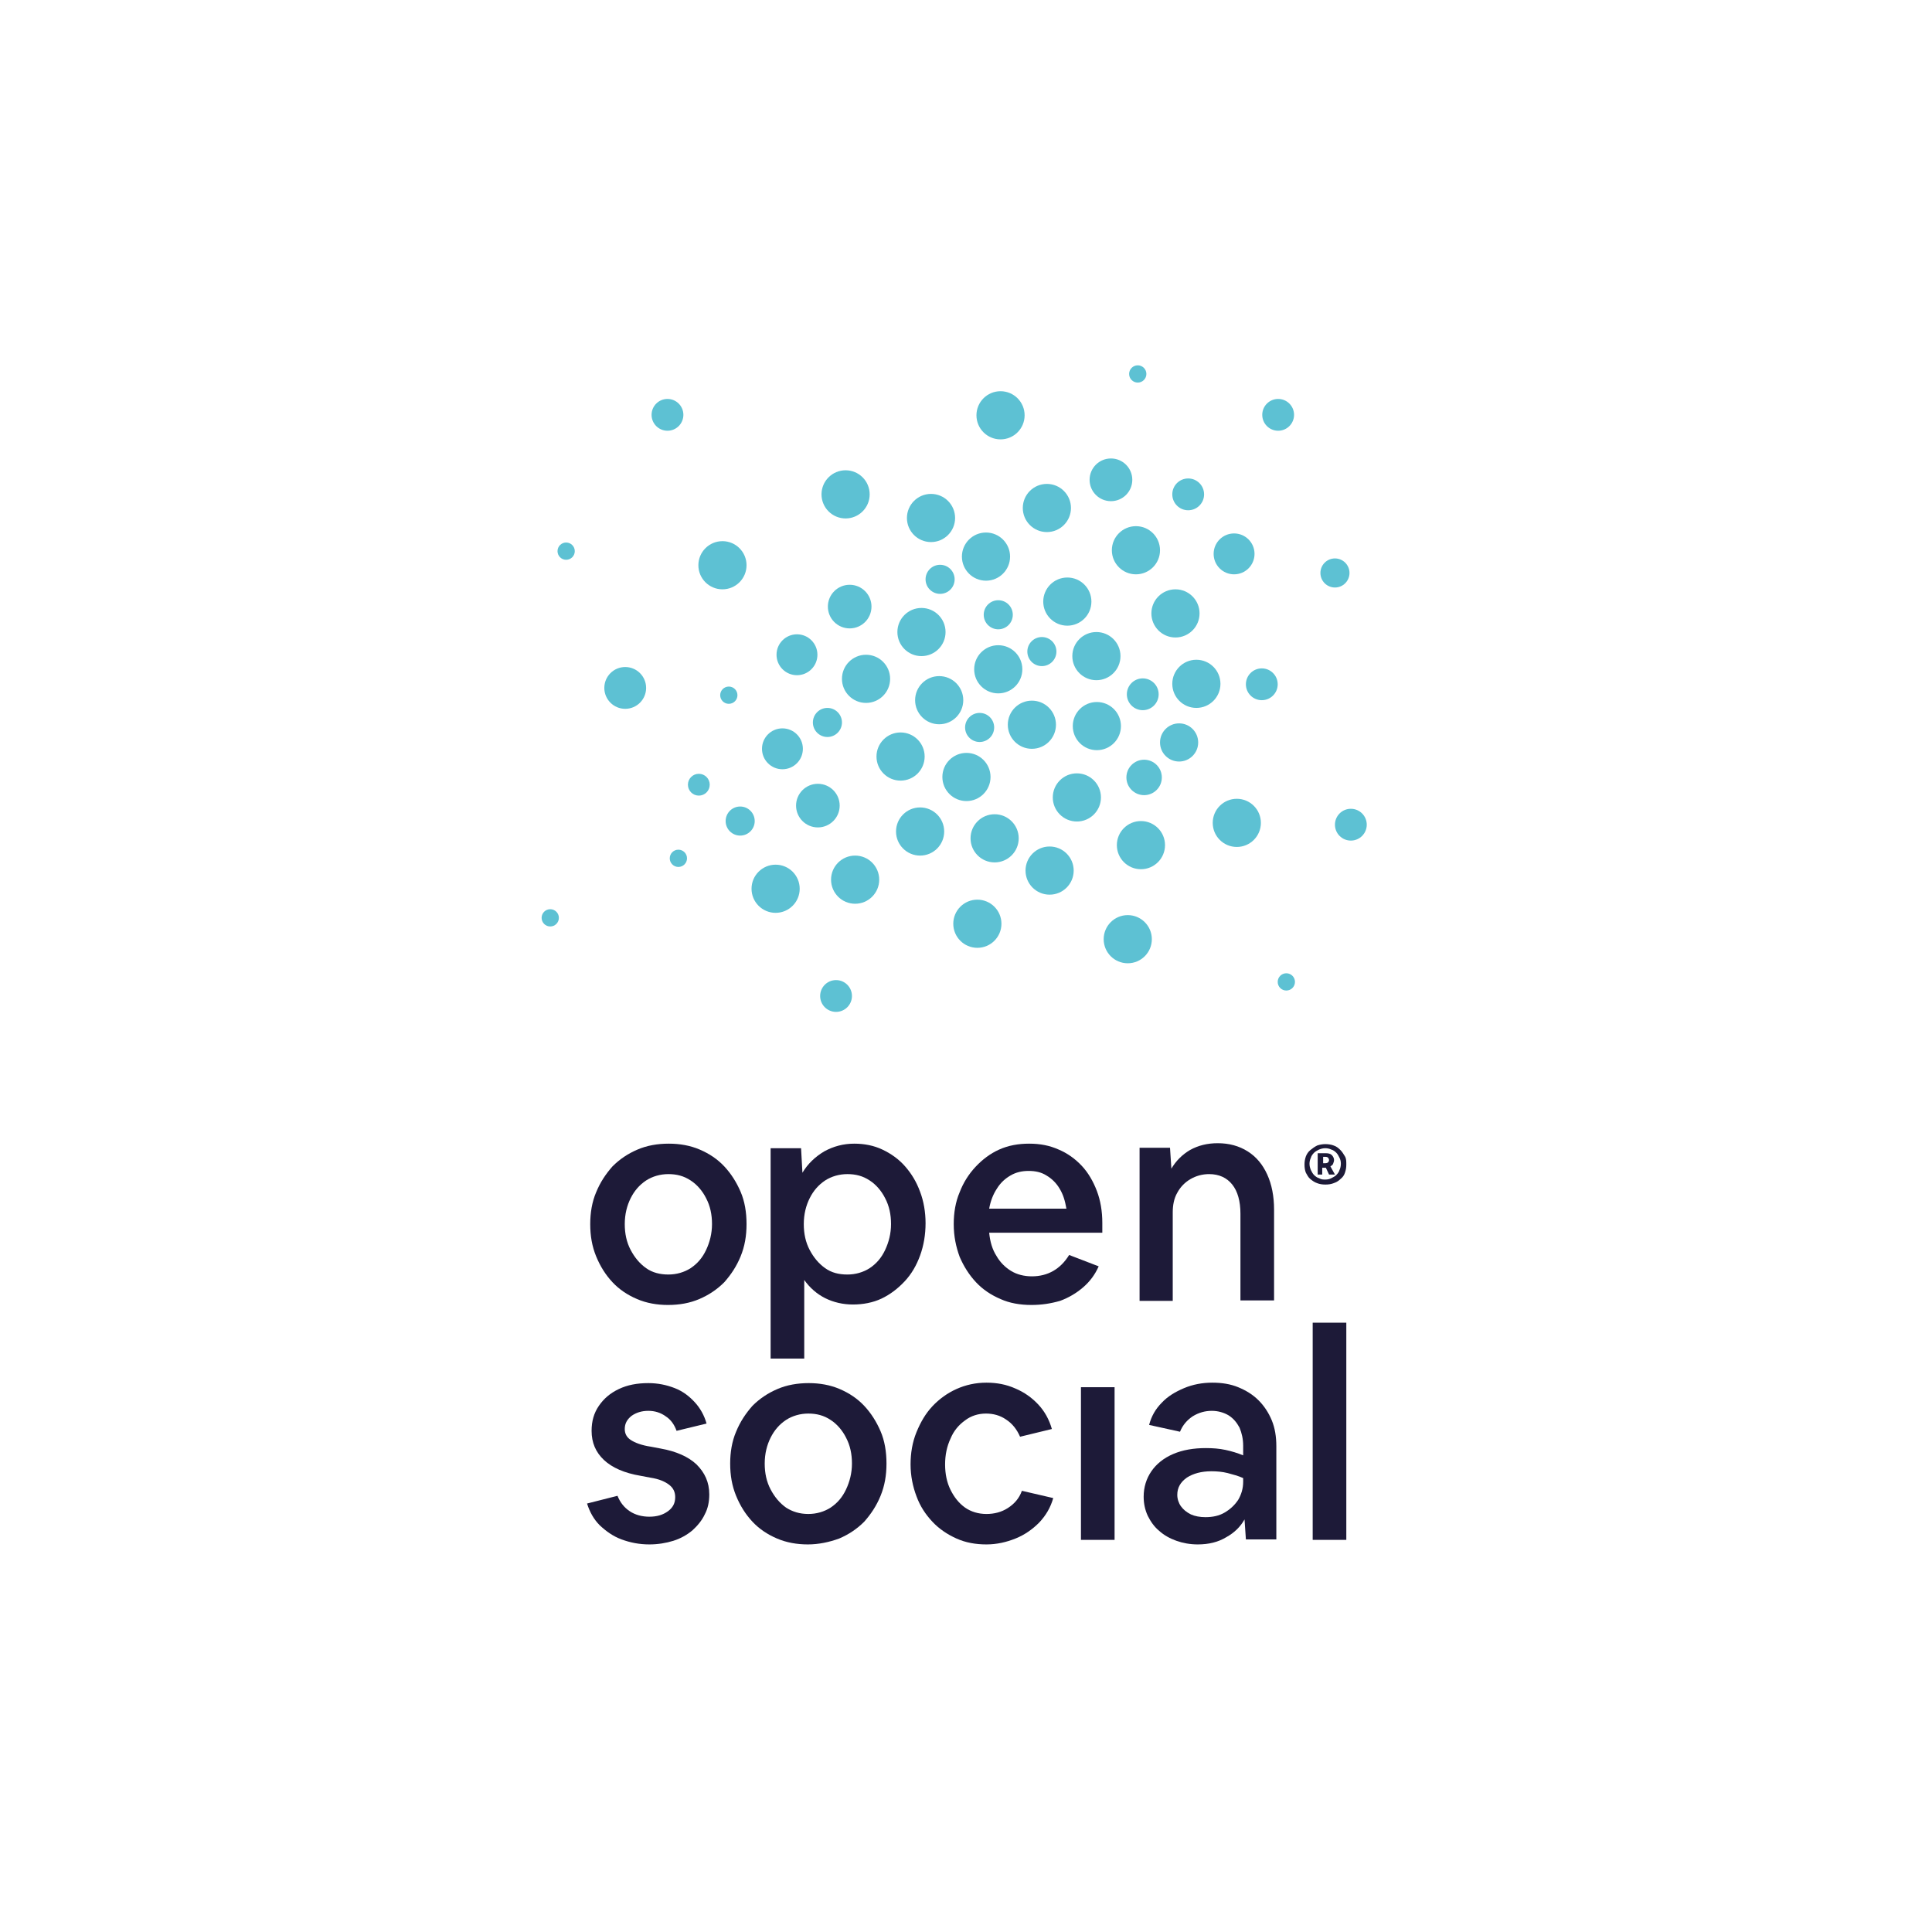
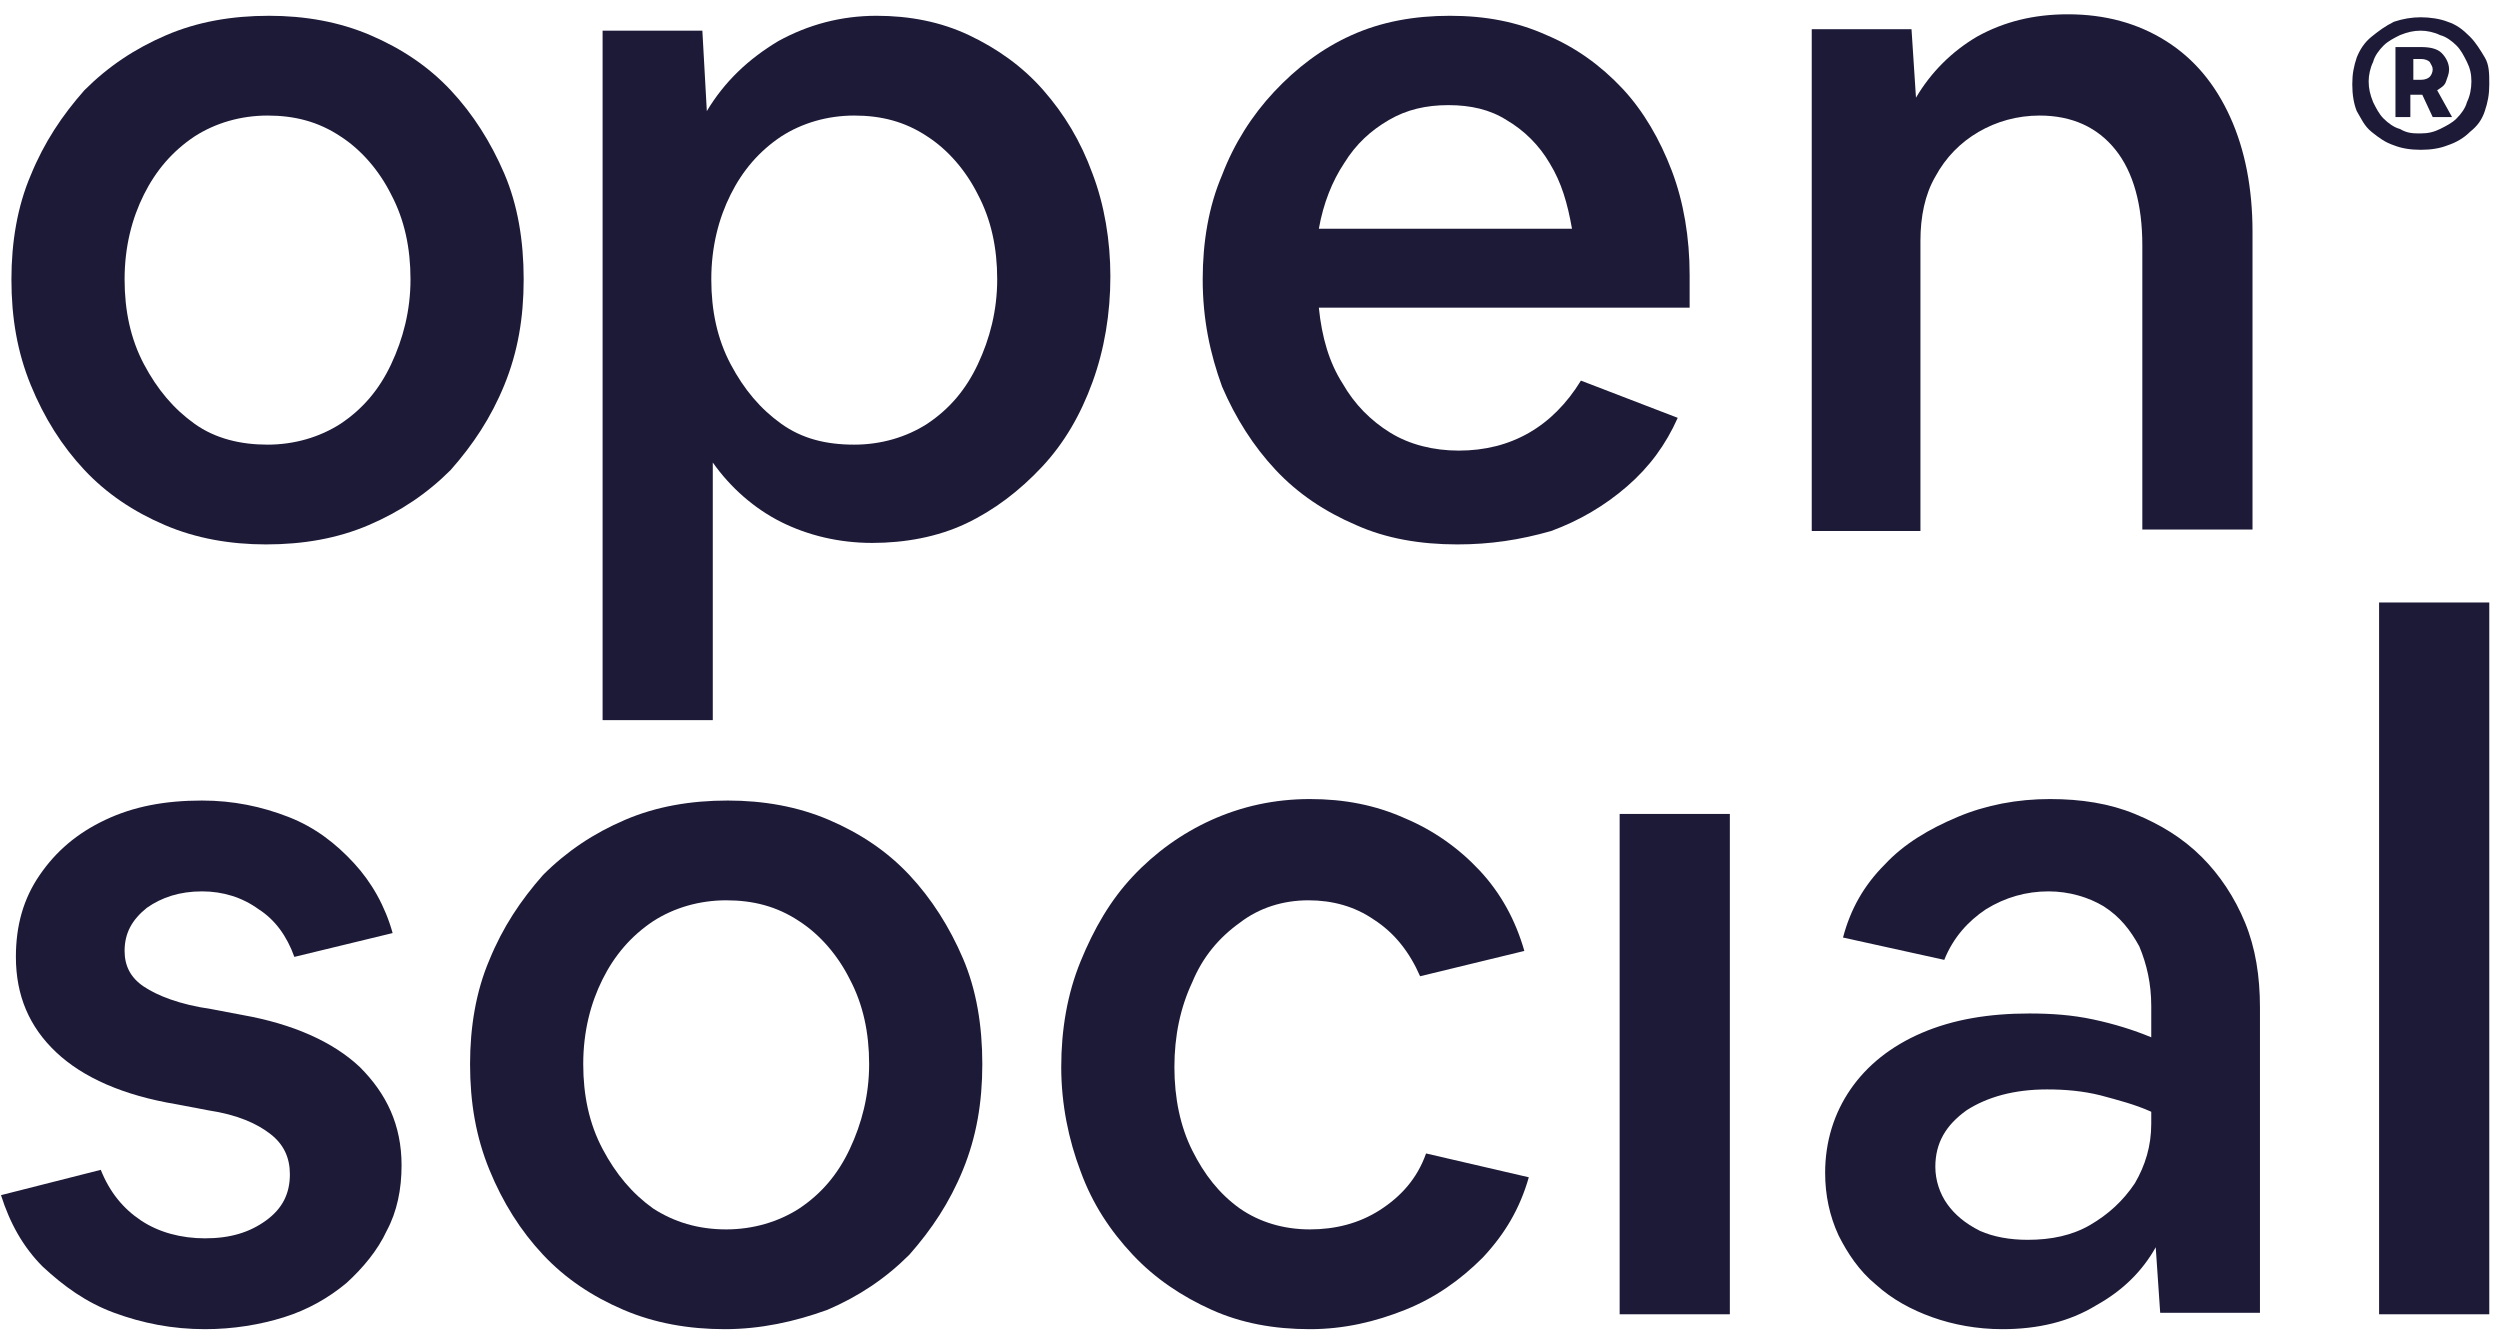
- <svg xmlns="http://www.w3.org/2000/svg" version="1.1" id="Laag_1" x="0px" y="0px" viewBox="0 0 425.2 425.2" style="enable-background:new 0 0 425.2 425.2;" xml:space="preserve">
+ <svg xmlns="http://www.w3.org/2000/svg" version="1.1" id="Laag_1" x="0px" y="0px" viewBox="129.133 250.64 167.887 89.98" style="enable-background:new 0 0 425.2 425.2;">
  <style type="text/css">
	.st0{fill:#1D1A38;}
- 	.st1{fill:#5DC1D3;}
</style>
-   <path class="st0" d="M147,287.2c-2.4,0-4.7-0.4-6.8-1.3c-2.1-0.9-3.9-2.1-5.4-3.7c-1.5-1.6-2.7-3.5-3.6-5.7  c-0.9-2.2-1.3-4.5-1.3-7.1c0-2.5,0.4-4.9,1.3-7c0.9-2.2,2.1-4,3.6-5.7c1.6-1.6,3.4-2.8,5.5-3.7c2.1-0.9,4.4-1.3,6.9-1.3  c2.4,0,4.7,0.4,6.8,1.3c2.1,0.9,3.9,2.1,5.4,3.7c1.5,1.6,2.7,3.5,3.6,5.6c0.9,2.1,1.3,4.5,1.3,7.1c0,2.6-0.4,4.9-1.3,7.1  c-0.9,2.2-2.1,4-3.6,5.7c-1.6,1.6-3.4,2.8-5.5,3.7S149.5,287.2,147,287.2z M147.1,280.5c1.8,0,3.5-0.5,4.9-1.4c1.5-1,2.6-2.3,3.4-4  s1.3-3.6,1.3-5.7c0-2.1-0.4-4-1.3-5.7c-0.8-1.6-2-3-3.4-3.9c-1.5-1-3.1-1.4-4.9-1.4c-1.8,0-3.5,0.5-4.9,1.4c-1.5,1-2.6,2.3-3.4,3.9  c-0.8,1.6-1.3,3.5-1.3,5.7c0,2.1,0.4,4,1.3,5.7s2,3,3.4,4C143.6,280.1,145.3,280.5,147.1,280.5z" />
-   <path class="st0" d="M169.6,299v-46.3h6.7l0.3,5.4c1.2-2,2.8-3.5,4.8-4.7c2-1.1,4.2-1.7,6.6-1.7c2.2,0,4.3,0.4,6.2,1.3  c1.9,0.9,3.6,2.1,5,3.7c1.4,1.6,2.5,3.4,3.3,5.6c0.8,2.1,1.2,4.5,1.2,6.9c0,2.5-0.4,4.9-1.2,7.1c-0.8,2.2-1.9,4.1-3.4,5.7  c-1.5,1.6-3.2,2.9-5.1,3.8c-1.9,0.9-4.1,1.3-6.3,1.3c-2.2,0-4.3-0.5-6.1-1.4c-1.8-0.9-3.4-2.3-4.6-4V299H169.6z M186.5,280.5  c1.8,0,3.5-0.5,4.9-1.4c1.5-1,2.6-2.3,3.4-4s1.3-3.6,1.3-5.7c0-2.1-0.4-4-1.3-5.7c-0.8-1.6-2-3-3.4-3.9c-1.5-1-3.1-1.4-4.9-1.4  c-1.8,0-3.5,0.5-4.9,1.4c-1.5,1-2.6,2.3-3.4,3.9c-0.8,1.6-1.3,3.5-1.3,5.7c0,2.1,0.4,4,1.3,5.7s2,3,3.4,4  C183,280.1,184.6,280.5,186.5,280.5z" />
-   <path class="st0" d="M227,287.2c-2.5,0-4.8-0.4-6.8-1.3c-2.1-0.9-3.9-2.1-5.4-3.7c-1.5-1.6-2.7-3.5-3.6-5.6  c-0.8-2.2-1.3-4.5-1.3-7.2c0-2.5,0.4-4.9,1.3-7c0.8-2.1,2-4,3.5-5.6c1.5-1.6,3.2-2.9,5.2-3.8c2-0.9,4.2-1.3,6.6-1.3  c2.4,0,4.5,0.4,6.5,1.3c1.9,0.8,3.6,2,5.1,3.6c1.4,1.5,2.5,3.4,3.3,5.5c0.8,2.1,1.2,4.5,1.2,7v2.2h-24.9c0.2,2,0.7,3.7,1.6,5.1  c0.8,1.4,1.9,2.5,3.2,3.3c1.3,0.8,2.9,1.2,4.6,1.2c3.5,0,6.3-1.6,8.2-4.7l6.5,2.5c-0.8,1.8-1.9,3.3-3.4,4.6c-1.5,1.3-3.2,2.3-5.1,3  C231.2,286.9,229.2,287.2,227,287.2z M226.4,257.7c-1.5,0-2.8,0.3-4,1c-1.2,0.7-2.2,1.6-3,2.9c-0.8,1.2-1.4,2.7-1.7,4.4h17  c-0.3-1.7-0.7-3.1-1.5-4.4c-0.7-1.2-1.7-2.2-2.9-2.9C229.2,258,227.9,257.7,226.4,257.7z" />
-   <path class="st0" d="M250.8,286.2v-33.6h6.7l0.3,4.6c1-1.7,2.4-3.1,4.1-4.1c1.8-1,3.8-1.5,6.1-1.5c2.5,0,4.7,0.6,6.6,1.8  c1.9,1.2,3.3,2.9,4.3,5.1c1,2.2,1.5,4.8,1.5,7.7v20h-7.4v-19.1c0-2.7-0.6-4.9-1.8-6.4c-1.2-1.5-2.9-2.3-5.1-2.3  c-1.5,0-2.9,0.4-4.1,1.1c-1.2,0.7-2.2,1.7-2.9,3c-0.7,1.2-1,2.7-1,4.3v19.5H250.8z" />
-   <path class="st0" d="M142.9,339.9c-2.2,0-4.2-0.4-6.1-1.1c-1.9-0.7-3.4-1.8-4.8-3.1c-1.3-1.3-2.2-2.9-2.8-4.8l6.7-1.7  c0.6,1.5,1.5,2.6,2.7,3.4c1.2,0.8,2.7,1.2,4.3,1.2c1.7,0,3-0.4,4.1-1.2c1.1-0.8,1.6-1.8,1.6-3.1c0-1.1-0.4-2-1.3-2.7  c-0.9-0.7-2.2-1.3-4.2-1.6l-2.1-0.4c-3.6-0.6-6.3-1.8-8.1-3.5c-1.8-1.7-2.7-3.8-2.7-6.4c0-2.1,0.5-3.9,1.6-5.5  c1.1-1.6,2.5-2.8,4.4-3.7c1.9-0.9,4-1.3,6.5-1.3c2.1,0,4,0.4,5.8,1.1c1.8,0.7,3.2,1.8,4.4,3.1c1.2,1.3,2.1,2.9,2.6,4.7l-6.6,1.6  c-0.5-1.4-1.3-2.5-2.4-3.2c-1.1-0.8-2.4-1.2-3.8-1.2c-1.5,0-2.7,0.4-3.7,1.1c-1,0.8-1.5,1.7-1.5,2.9c0,1,0.4,1.8,1.3,2.4  c0.9,0.6,2.4,1.2,4.5,1.5l2.1,0.4c3.4,0.6,6.1,1.8,7.9,3.5c1.8,1.8,2.8,3.9,2.8,6.6c0,1.6-0.3,3.1-1,4.4c-0.6,1.3-1.6,2.5-2.7,3.5  c-1.2,1-2.6,1.8-4.2,2.3C146.6,339.6,144.8,339.9,142.9,339.9z" />
-   <path class="st0" d="M177.8,339.9c-2.4,0-4.7-0.4-6.8-1.3c-2.1-0.9-3.9-2.1-5.4-3.7c-1.5-1.6-2.7-3.5-3.6-5.7  c-0.9-2.2-1.3-4.5-1.3-7.1c0-2.5,0.4-4.9,1.3-7c0.9-2.2,2.1-4,3.6-5.7c1.6-1.6,3.4-2.8,5.5-3.7c2.1-0.9,4.4-1.3,6.9-1.3  c2.4,0,4.7,0.4,6.8,1.3c2.1,0.9,3.9,2.1,5.4,3.7c1.5,1.6,2.7,3.5,3.6,5.6c0.9,2.1,1.3,4.5,1.3,7.1c0,2.6-0.4,4.9-1.3,7.1  c-0.9,2.2-2.1,4-3.6,5.7c-1.6,1.6-3.4,2.8-5.5,3.7C182.5,339.4,180.2,339.9,177.8,339.9z M177.9,333.2c1.8,0,3.5-0.5,4.9-1.4  c1.5-1,2.6-2.3,3.4-4s1.3-3.6,1.3-5.7c0-2.1-0.4-4-1.3-5.7c-0.8-1.6-2-3-3.4-3.9c-1.5-1-3.1-1.4-4.9-1.4c-1.8,0-3.5,0.5-4.9,1.4  c-1.5,1-2.6,2.3-3.4,3.9c-0.8,1.6-1.3,3.5-1.3,5.7c0,2.1,0.4,4,1.3,5.7s2,3,3.4,4C174.4,332.7,176,333.2,177.9,333.2z" />
-   <path class="st0" d="M217.1,339.9c-2.4,0-4.6-0.4-6.6-1.3c-2-0.9-3.8-2.1-5.3-3.7c-1.5-1.6-2.7-3.4-3.5-5.6c-0.8-2.1-1.3-4.5-1.3-7  c0-2.5,0.4-4.9,1.3-7.1c0.9-2.2,2-4.1,3.5-5.7c1.5-1.6,3.3-2.9,5.3-3.8c2-0.9,4.2-1.4,6.6-1.4c2.3,0,4.4,0.4,6.4,1.3  c1.9,0.8,3.6,2,5,3.5c1.4,1.5,2.4,3.3,3,5.4l-7,1.7c-0.7-1.6-1.7-2.9-3.1-3.8c-1.3-0.9-2.8-1.3-4.4-1.3c-1.7,0-3.3,0.5-4.6,1.5  c-1.4,1-2.5,2.3-3.2,4c-0.8,1.7-1.2,3.6-1.2,5.7c0,2.1,0.4,4,1.2,5.6c0.8,1.6,1.8,2.9,3.2,3.9c1.3,0.9,2.9,1.4,4.7,1.4  c1.7,0,3.3-0.4,4.7-1.3c1.4-0.9,2.5-2.1,3.1-3.8l6.9,1.6c-0.6,2.1-1.6,3.8-3.1,5.4c-1.5,1.5-3.2,2.7-5.2,3.5  C221.5,339.4,219.4,339.9,217.1,339.9z" />
+   <path class="st0" d="M147,287.2c-2.4,0-4.7-0.4-6.8-1.3c-2.1-0.9-3.9-2.1-5.4-3.7c-1.5-1.6-2.7-3.5-3.6-5.7 c-0.9-2.2-1.3-4.5-1.3-7.1c0-2.5,0.4-4.9,1.3-7c0.9-2.2,2.1-4,3.6-5.7c1.6-1.6,3.4-2.8,5.5-3.7c2.1-0.9,4.4-1.3,6.9-1.3 c2.4,0,4.7,0.4,6.8,1.3c2.1,0.9,3.9,2.1,5.4,3.7c1.5,1.6,2.7,3.5,3.6,5.6c0.9,2.1,1.3,4.5,1.3,7.1c0,2.6-0.4,4.9-1.3,7.1 c-0.9,2.2-2.1,4-3.6,5.7c-1.6,1.6-3.4,2.8-5.5,3.7S149.5,287.2,147,287.2z M147.1,280.5c1.8,0,3.5-0.5,4.9-1.4c1.5-1,2.6-2.3,3.4-4 s1.3-3.6,1.3-5.7c0-2.1-0.4-4-1.3-5.7c-0.8-1.6-2-3-3.4-3.9c-1.5-1-3.1-1.4-4.9-1.4c-1.8,0-3.5,0.5-4.9,1.4c-1.5,1-2.6,2.3-3.4,3.9 c-0.8,1.6-1.3,3.5-1.3,5.7c0,2.1,0.4,4,1.3,5.7s2,3,3.4,4C143.6,280.1,145.3,280.5,147.1,280.5z" />
+   <path class="st0" d="M169.6,299v-46.3h6.7l0.3,5.4c1.2-2,2.8-3.5,4.8-4.7c2-1.1,4.2-1.7,6.6-1.7c2.2,0,4.3,0.4,6.2,1.3 c1.9,0.9,3.6,2.1,5,3.7c1.4,1.6,2.5,3.4,3.3,5.6c0.8,2.1,1.2,4.5,1.2,6.9c0,2.5-0.4,4.9-1.2,7.1c-0.8,2.2-1.9,4.1-3.4,5.7 c-1.5,1.6-3.2,2.9-5.1,3.8c-1.9,0.9-4.1,1.3-6.3,1.3c-2.2,0-4.3-0.5-6.1-1.4c-1.8-0.9-3.4-2.3-4.6-4V299H169.6z M186.5,280.5 c1.8,0,3.5-0.5,4.9-1.4c1.5-1,2.6-2.3,3.4-4s1.3-3.6,1.3-5.7c0-2.1-0.4-4-1.3-5.7c-0.8-1.6-2-3-3.4-3.9c-1.5-1-3.1-1.4-4.9-1.4 c-1.8,0-3.5,0.5-4.9,1.4c-1.5,1-2.6,2.3-3.4,3.9c-0.8,1.6-1.3,3.5-1.3,5.7c0,2.1,0.4,4,1.3,5.7s2,3,3.4,4 C183,280.1,184.6,280.5,186.5,280.5z" />
+   <path class="st0" d="M227,287.2c-2.5,0-4.8-0.4-6.8-1.3c-2.1-0.9-3.9-2.1-5.4-3.7c-1.5-1.6-2.7-3.5-3.6-5.6 c-0.8-2.2-1.3-4.5-1.3-7.2c0-2.5,0.4-4.9,1.3-7c0.8-2.1,2-4,3.5-5.6c1.5-1.6,3.2-2.9,5.2-3.8c2-0.9,4.2-1.3,6.6-1.3 c2.4,0,4.5,0.4,6.5,1.3c1.9,0.8,3.6,2,5.1,3.6c1.4,1.5,2.5,3.4,3.3,5.5c0.8,2.1,1.2,4.5,1.2,7v2.2h-24.9c0.2,2,0.7,3.7,1.6,5.1 c0.8,1.4,1.9,2.5,3.2,3.3c1.3,0.8,2.9,1.2,4.6,1.2c3.5,0,6.3-1.6,8.2-4.7l6.5,2.5c-0.8,1.8-1.9,3.3-3.4,4.6c-1.5,1.3-3.2,2.3-5.1,3 C231.2,286.9,229.2,287.2,227,287.2z M226.4,257.7c-1.5,0-2.8,0.3-4,1c-1.2,0.7-2.2,1.6-3,2.9c-0.8,1.2-1.4,2.7-1.7,4.4h17 c-0.3-1.7-0.7-3.1-1.5-4.4c-0.7-1.2-1.7-2.2-2.9-2.9C229.2,258,227.9,257.7,226.4,257.7z" />
+   <path class="st0" d="M250.8,286.2v-33.6h6.7l0.3,4.6c1-1.7,2.4-3.1,4.1-4.1c1.8-1,3.8-1.5,6.1-1.5c2.5,0,4.7,0.6,6.6,1.8 c1.9,1.2,3.3,2.9,4.3,5.1c1,2.2,1.5,4.8,1.5,7.7v20h-7.4v-19.1c0-2.7-0.6-4.9-1.8-6.4c-1.2-1.5-2.9-2.3-5.1-2.3 c-1.5,0-2.9,0.4-4.1,1.1c-1.2,0.7-2.2,1.7-2.9,3c-0.7,1.2-1,2.7-1,4.3v19.5H250.8z" />
+   <path class="st0" d="M142.9,339.9c-2.2,0-4.2-0.4-6.1-1.1c-1.9-0.7-3.4-1.8-4.8-3.1c-1.3-1.3-2.2-2.9-2.8-4.8l6.7-1.7 c0.6,1.5,1.5,2.6,2.7,3.4c1.2,0.8,2.7,1.2,4.3,1.2c1.7,0,3-0.4,4.1-1.2c1.1-0.8,1.6-1.8,1.6-3.1c0-1.1-0.4-2-1.3-2.7 c-0.9-0.7-2.2-1.3-4.2-1.6l-2.1-0.4c-3.6-0.6-6.3-1.8-8.1-3.5c-1.8-1.7-2.7-3.8-2.7-6.4c0-2.1,0.5-3.9,1.6-5.5 c1.1-1.6,2.5-2.8,4.4-3.7c1.9-0.9,4-1.3,6.5-1.3c2.1,0,4,0.4,5.8,1.1c1.8,0.7,3.2,1.8,4.4,3.1c1.2,1.3,2.1,2.9,2.6,4.7l-6.6,1.6 c-0.5-1.4-1.3-2.5-2.4-3.2c-1.1-0.8-2.4-1.2-3.8-1.2c-1.5,0-2.7,0.4-3.7,1.1c-1,0.8-1.5,1.7-1.5,2.9c0,1,0.4,1.8,1.3,2.4 c0.9,0.6,2.4,1.2,4.5,1.5l2.1,0.4c3.4,0.6,6.1,1.8,7.9,3.5c1.8,1.8,2.8,3.9,2.8,6.6c0,1.6-0.3,3.1-1,4.4c-0.6,1.3-1.6,2.5-2.7,3.5 c-1.2,1-2.6,1.8-4.2,2.3C146.6,339.6,144.8,339.9,142.9,339.9z" />
+   <path class="st0" d="M177.8,339.9c-2.4,0-4.7-0.4-6.8-1.3c-2.1-0.9-3.9-2.1-5.4-3.7c-1.5-1.6-2.7-3.5-3.6-5.7 c-0.9-2.2-1.3-4.5-1.3-7.1c0-2.5,0.4-4.9,1.3-7c0.9-2.2,2.1-4,3.6-5.7c1.6-1.6,3.4-2.8,5.5-3.7c2.1-0.9,4.4-1.3,6.9-1.3 c2.4,0,4.7,0.4,6.8,1.3c2.1,0.9,3.9,2.1,5.4,3.7c1.5,1.6,2.7,3.5,3.6,5.6c0.9,2.1,1.3,4.5,1.3,7.1c0,2.6-0.4,4.9-1.3,7.1 c-0.9,2.2-2.1,4-3.6,5.7c-1.6,1.6-3.4,2.8-5.5,3.7C182.5,339.4,180.2,339.9,177.8,339.9z M177.9,333.2c1.8,0,3.5-0.5,4.9-1.4 c1.5-1,2.6-2.3,3.4-4s1.3-3.6,1.3-5.7c0-2.1-0.4-4-1.3-5.7c-0.8-1.6-2-3-3.4-3.9c-1.5-1-3.1-1.4-4.9-1.4c-1.8,0-3.5,0.5-4.9,1.4 c-1.5,1-2.6,2.3-3.4,3.9c-0.8,1.6-1.3,3.5-1.3,5.7c0,2.1,0.4,4,1.3,5.7s2,3,3.4,4C174.4,332.7,176,333.2,177.9,333.2z" />
+   <path class="st0" d="M217.1,339.9c-2.4,0-4.6-0.4-6.6-1.3c-2-0.9-3.8-2.1-5.3-3.7c-1.5-1.6-2.7-3.4-3.5-5.6c-0.8-2.1-1.3-4.5-1.3-7 c0-2.5,0.4-4.9,1.3-7.1c0.9-2.2,2-4.1,3.5-5.7c1.5-1.6,3.3-2.9,5.3-3.8c2-0.9,4.2-1.4,6.6-1.4c2.3,0,4.4,0.4,6.4,1.3 c1.9,0.8,3.6,2,5,3.5c1.4,1.5,2.4,3.3,3,5.4l-7,1.7c-0.7-1.6-1.7-2.9-3.1-3.8c-1.3-0.9-2.8-1.3-4.4-1.3c-1.7,0-3.3,0.5-4.6,1.5 c-1.4,1-2.5,2.3-3.2,4c-0.8,1.7-1.2,3.6-1.2,5.7c0,2.1,0.4,4,1.2,5.6c0.8,1.6,1.8,2.9,3.2,3.9c1.3,0.9,2.9,1.4,4.7,1.4 c1.7,0,3.3-0.4,4.7-1.3c1.4-0.9,2.5-2.1,3.1-3.8l6.9,1.6c-0.6,2.1-1.6,3.8-3.1,5.4c-1.5,1.5-3.2,2.7-5.2,3.5 C221.5,339.4,219.4,339.9,217.1,339.9z" />
  <path class="st0" d="M237.9,338.9v-33.6h7.4v33.6H237.9z" />
-   <path class="st0" d="M263.6,339.9c-1.7,0-3.3-0.3-4.7-0.8c-1.4-0.5-2.7-1.2-3.8-2.2c-1.1-0.9-1.9-2.1-2.5-3.3  c-0.6-1.3-0.9-2.7-0.9-4.2c0-2.1,0.6-4,1.7-5.6c1.1-1.6,2.7-2.9,4.8-3.8c2.1-0.9,4.5-1.3,7.2-1.3c1.5,0,2.9,0.1,4.3,0.4  c1.4,0.3,2.7,0.7,3.9,1.2v-2.1c0-1.5-0.3-2.8-0.8-4c-0.6-1.1-1.3-2-2.4-2.7c-1-0.6-2.3-1-3.7-1c-1.5,0-2.9,0.4-4.2,1.2  c-1.2,0.8-2.2,1.9-2.8,3.4l-6.8-1.5c0.5-1.9,1.4-3.5,2.8-4.9c1.3-1.4,3-2.4,4.9-3.2c1.9-0.8,4-1.2,6.2-1.2c2.1,0,4,0.3,5.7,1  c1.7,0.7,3.2,1.6,4.5,2.9c1.2,1.2,2.2,2.7,2.9,4.4c0.7,1.7,1,3.6,1,5.7v20.5h-6.7l-0.3-4.4c-0.9,1.6-2.2,2.9-4,3.9  C268.1,339.4,266,339.9,263.6,339.9z M259.1,329c0,0.9,0.3,1.8,0.8,2.5c0.5,0.7,1.2,1.3,2.2,1.8c0.9,0.4,2,0.6,3.2,0.6  c1.6,0,3-0.3,4.2-1c1.2-0.7,2.2-1.6,3-2.8c0.7-1.2,1.1-2.5,1.1-4v-0.8c-1.1-0.5-2.3-0.8-3.4-1.1c-1.2-0.3-2.4-0.4-3.6-0.4  c-2.2,0-4,0.5-5.4,1.4C259.8,326.2,259.1,327.4,259.1,329z" />
+   <path class="st0" d="M263.6,339.9c-1.7,0-3.3-0.3-4.7-0.8c-1.4-0.5-2.7-1.2-3.8-2.2c-1.1-0.9-1.9-2.1-2.5-3.3 c-0.6-1.3-0.9-2.7-0.9-4.2c0-2.1,0.6-4,1.7-5.6c1.1-1.6,2.7-2.9,4.8-3.8c2.1-0.9,4.5-1.3,7.2-1.3c1.5,0,2.9,0.1,4.3,0.4 c1.4,0.3,2.7,0.7,3.9,1.2v-2.1c0-1.5-0.3-2.8-0.8-4c-0.6-1.1-1.3-2-2.4-2.7c-1-0.6-2.3-1-3.7-1c-1.5,0-2.9,0.4-4.2,1.2 c-1.2,0.8-2.2,1.9-2.8,3.4l-6.8-1.5c0.5-1.9,1.4-3.5,2.8-4.9c1.3-1.4,3-2.4,4.9-3.2c1.9-0.8,4-1.2,6.2-1.2c2.1,0,4,0.3,5.7,1 c1.7,0.7,3.2,1.6,4.5,2.9c1.2,1.2,2.2,2.7,2.9,4.4c0.7,1.7,1,3.6,1,5.7v20.5h-6.7l-0.3-4.4c-0.9,1.6-2.2,2.9-4,3.9 C268.1,339.4,266,339.9,263.6,339.9z M259.1,329c0,0.9,0.3,1.8,0.8,2.5c0.5,0.7,1.2,1.3,2.2,1.8c0.9,0.4,2,0.6,3.2,0.6 c1.6,0,3-0.3,4.2-1c1.2-0.7,2.2-1.6,3-2.8c0.7-1.2,1.1-2.5,1.1-4v-0.8c-1.1-0.5-2.3-0.8-3.4-1.1c-1.2-0.3-2.4-0.4-3.6-0.4 c-2.2,0-4,0.5-5.4,1.4C259.8,326.2,259.1,327.4,259.1,329z" />
  <path class="st0" d="M288.9,338.9v-47.8h7.4v47.8H288.9z" />
  <g>
-     <path class="st0" d="M291.7,260.7c-0.7,0-1.3-0.1-1.8-0.3c-0.6-0.2-1-0.5-1.5-0.9s-0.7-0.9-1-1.4c-0.2-0.5-0.3-1.1-0.3-1.8   s0.1-1.2,0.3-1.8c0.2-0.5,0.5-1,1-1.4s0.9-0.7,1.5-1c0.6-0.2,1.2-0.3,1.8-0.3s1.3,0.1,1.8,0.3c0.6,0.2,1,0.5,1.5,1   c0.4,0.4,0.7,0.9,1,1.4s0.3,1.1,0.3,1.8s-0.1,1.2-0.3,1.8s-0.5,1-1,1.4c-0.4,0.4-0.9,0.7-1.5,0.9   C293,260.6,292.4,260.7,291.7,260.7z M291.7,259.6c0.5,0,0.9-0.1,1.3-0.3c0.4-0.2,0.8-0.4,1.1-0.7c0.3-0.3,0.6-0.7,0.7-1.1   c0.2-0.4,0.3-0.9,0.3-1.4c0-0.5-0.1-0.9-0.3-1.3c-0.2-0.4-0.4-0.8-0.7-1.1c-0.3-0.3-0.7-0.6-1.1-0.7c-0.4-0.2-0.9-0.3-1.3-0.3   c-0.5,0-0.9,0.1-1.4,0.3c-0.4,0.2-0.8,0.4-1.1,0.7c-0.3,0.3-0.6,0.7-0.7,1.1c-0.2,0.4-0.3,0.9-0.3,1.3c0,0.5,0.1,0.9,0.3,1.4   c0.2,0.4,0.4,0.8,0.7,1.1c0.3,0.3,0.7,0.6,1.1,0.7C290.8,259.6,291.2,259.6,291.7,259.6z M290,258.5v-4.7h1.7   c0.6,0,1.1,0.1,1.4,0.4s0.5,0.7,0.5,1.1c0,0.3-0.1,0.5-0.2,0.8s-0.3,0.4-0.6,0.6l1,1.8h-1.3l-0.7-1.5c-0.1,0-0.2,0-0.3,0   c-0.1,0-0.3,0-0.5,0v1.5H290z M291.2,254.8v1.2c0.1,0,0.3,0,0.5,0c0.3,0,0.5-0.1,0.6-0.2c0.1-0.1,0.2-0.3,0.2-0.5   c0-0.2-0.1-0.3-0.2-0.5c-0.1-0.1-0.3-0.2-0.6-0.2H291.2z" />
-   </g>
-   <g>
-     <circle class="st1" cx="190.6" cy="149.4" r="5.3" />
-     <circle class="st1" cx="230.4" cy="111.8" r="5.3" />
-     <circle class="st1" cx="217" cy="122.5" r="5.3" />
-     <circle class="st1" cx="220.2" cy="91.4" r="5.3" />
-     <circle class="st1" cx="204.9" cy="114" r="5.3" />
-     <circle class="st1" cx="186.1" cy="108.8" r="5.3" />
-     <circle class="st1" cx="250" cy="121.1" r="5.3" />
-     <circle class="st1" cx="234.9" cy="132.4" r="5.3" />
-     <circle class="st1" cx="219.7" cy="147.3" r="5.3" />
-     <circle class="st1" cx="206.7" cy="154.1" r="5.3" />
-     <circle class="st1" cx="219.7" cy="135.3" r="3.2" />
-     <circle class="st1" cx="241.4" cy="159.8" r="5.3" />
-     <circle class="st1" cx="198.2" cy="166.5" r="5.3" />
-     <circle class="st1" cx="153.8" cy="172.7" r="2.4" />
-     <circle class="st1" cx="137.6" cy="151.4" r="4.6" />
-     <circle class="st1" cx="180" cy="177.3" r="4.8" />
-     <circle class="st1" cx="172.2" cy="164.8" r="4.5" />
-     <circle class="st1" cx="212.7" cy="171" r="5.3" />
-     <circle class="st1" cx="188.2" cy="193.6" r="5.3" />
-     <circle class="st1" cx="227.1" cy="159.5" r="5.3" />
-     <circle class="st1" cx="159" cy="124.4" r="5.3" />
-     <circle class="st1" cx="237" cy="175.5" r="5.3" />
-     <circle class="st1" cx="251.8" cy="171.1" r="3.9" />
-     <circle class="st1" cx="215.1" cy="203.3" r="5.3" />
-     <circle class="st1" cx="251.1" cy="186" r="5.3" />
-     <circle class="st1" cx="277.7" cy="150.6" r="3.5" />
-     <circle class="st1" cx="231" cy="191.6" r="5.3" />
-     <circle class="st1" cx="218.9" cy="184.5" r="5.3" />
-     <circle class="st1" cx="175.4" cy="144.1" r="4.5" />
-     <circle class="st1" cx="263.3" cy="150.5" r="5.3" />
-     <circle class="st1" cx="258.7" cy="135" r="5.3" />
-     <circle class="st1" cx="202.8" cy="139.1" r="5.3" />
-     <circle class="st1" cx="206.9" cy="127.5" r="3.2" />
-     <circle class="st1" cx="215.6" cy="160.1" r="3.2" />
-     <circle class="st1" cx="162.9" cy="180.7" r="3.2" />
-     <circle class="st1" cx="182.1" cy="159" r="3.2" />
-     <circle class="st1" cx="187" cy="133.5" r="4.8" />
-     <circle class="st1" cx="259.5" cy="163.4" r="4.2" />
-     <circle class="st1" cx="251.5" cy="152.8" r="3.5" />
-     <circle class="st1" cx="244.5" cy="105.6" r="4.7" />
-     <circle class="st1" cx="261.5" cy="108.8" r="3.5" />
-     <circle class="st1" cx="248.2" cy="206.7" r="5.3" />
-     <circle class="st1" cx="241.3" cy="144.4" r="5.3" />
-     <circle class="st1" cx="271.6" cy="121.9" r="4.5" />
-     <circle class="st1" cx="202.5" cy="183" r="5.3" />
-     <circle class="st1" cx="170.7" cy="195.6" r="5.3" />
-     <circle class="st1" cx="293.8" cy="126.1" r="3.2" />
-     <circle class="st1" cx="229.3" cy="143.4" r="3.2" />
-     <circle class="st1" cx="272.2" cy="181.1" r="5.3" />
-     <circle class="st1" cx="160.4" cy="153" r="1.9" />
-     <circle class="st1" cx="250.4" cy="82.3" r="1.9" />
-     <circle class="st1" cx="124.6" cy="121.3" r="1.9" />
-     <circle class="st1" cx="121.1" cy="202" r="1.9" />
-     <circle class="st1" cx="149.3" cy="188.9" r="1.9" />
-     <circle class="st1" cx="283.1" cy="216.1" r="1.9" />
-     <circle class="st1" cx="146.9" cy="91.3" r="3.5" />
-     <circle class="st1" cx="281.3" cy="91.3" r="3.5" />
-     <circle class="st1" cx="297.3" cy="181.5" r="3.5" />
-     <circle class="st1" cx="184" cy="219.2" r="3.5" />
+     <path class="st0" d="M291.7,260.7c-0.7,0-1.3-0.1-1.8-0.3c-0.6-0.2-1-0.5-1.5-0.9s-0.7-0.9-1-1.4c-0.2-0.5-0.3-1.1-0.3-1.8 s0.1-1.2,0.3-1.8c0.2-0.5,0.5-1,1-1.4s0.9-0.7,1.5-1c0.6-0.2,1.2-0.3,1.8-0.3s1.3,0.1,1.8,0.3c0.6,0.2,1,0.5,1.5,1 c0.4,0.4,0.7,0.9,1,1.4s0.3,1.1,0.3,1.8s-0.1,1.2-0.3,1.8s-0.5,1-1,1.4c-0.4,0.4-0.9,0.7-1.5,0.9 C293,260.6,292.4,260.7,291.7,260.7z M291.7,259.6c0.5,0,0.9-0.1,1.3-0.3c0.4-0.2,0.8-0.4,1.1-0.7c0.3-0.3,0.6-0.7,0.7-1.1 c0.2-0.4,0.3-0.9,0.3-1.4c0-0.5-0.1-0.9-0.3-1.3c-0.2-0.4-0.4-0.8-0.7-1.1c-0.3-0.3-0.7-0.6-1.1-0.7c-0.4-0.2-0.9-0.3-1.3-0.3 c-0.5,0-0.9,0.1-1.4,0.3c-0.4,0.2-0.8,0.4-1.1,0.7c-0.3,0.3-0.6,0.7-0.7,1.1c-0.2,0.4-0.3,0.9-0.3,1.3c0,0.5,0.1,0.9,0.3,1.4 c0.2,0.4,0.4,0.8,0.7,1.1c0.3,0.3,0.7,0.6,1.1,0.7C290.8,259.6,291.2,259.6,291.7,259.6z M290,258.5v-4.7h1.7 c0.6,0,1.1,0.1,1.4,0.4s0.5,0.7,0.5,1.1c0,0.3-0.1,0.5-0.2,0.8s-0.3,0.4-0.6,0.6l1,1.8h-1.3l-0.7-1.5c-0.1,0-0.2,0-0.3,0 c-0.1,0-0.3,0-0.5,0v1.5H290z M291.2,254.8v1.2c0.1,0,0.3,0,0.5,0c0.3,0,0.5-0.1,0.6-0.2c0.1-0.1,0.2-0.3,0.2-0.5 c0-0.2-0.1-0.3-0.2-0.5c-0.1-0.1-0.3-0.2-0.6-0.2H291.2z" />
  </g>
</svg>
